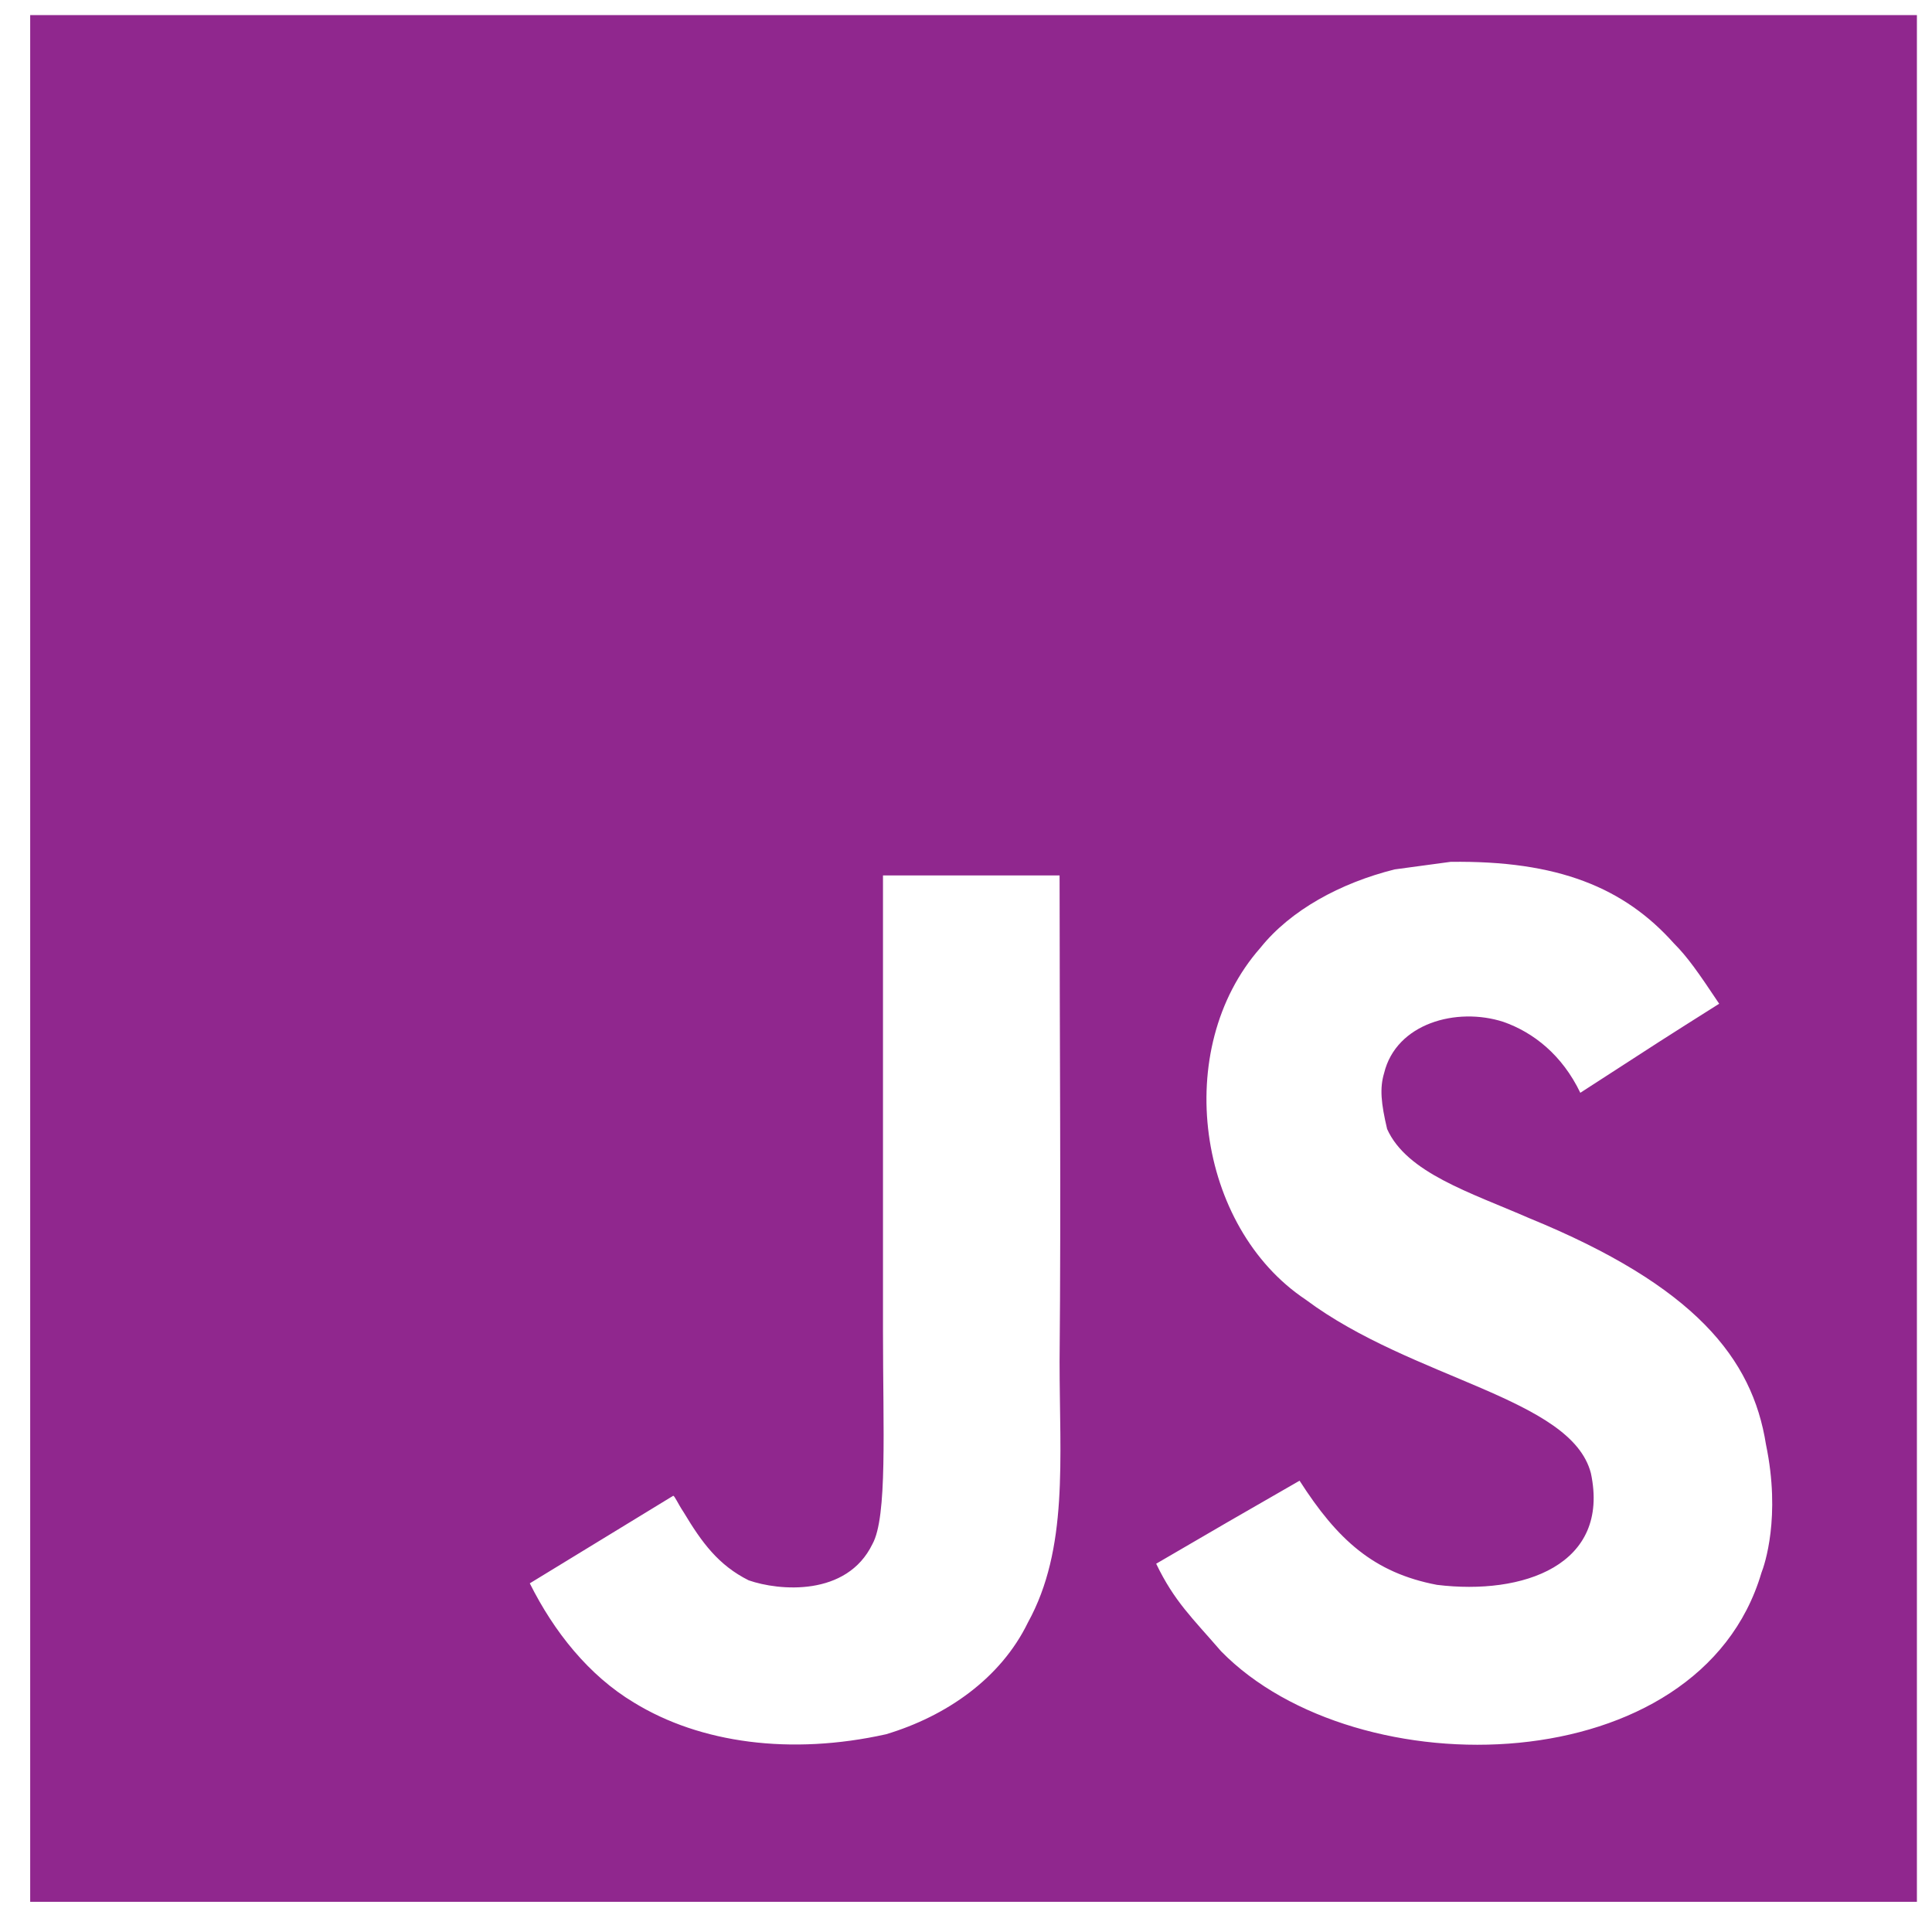
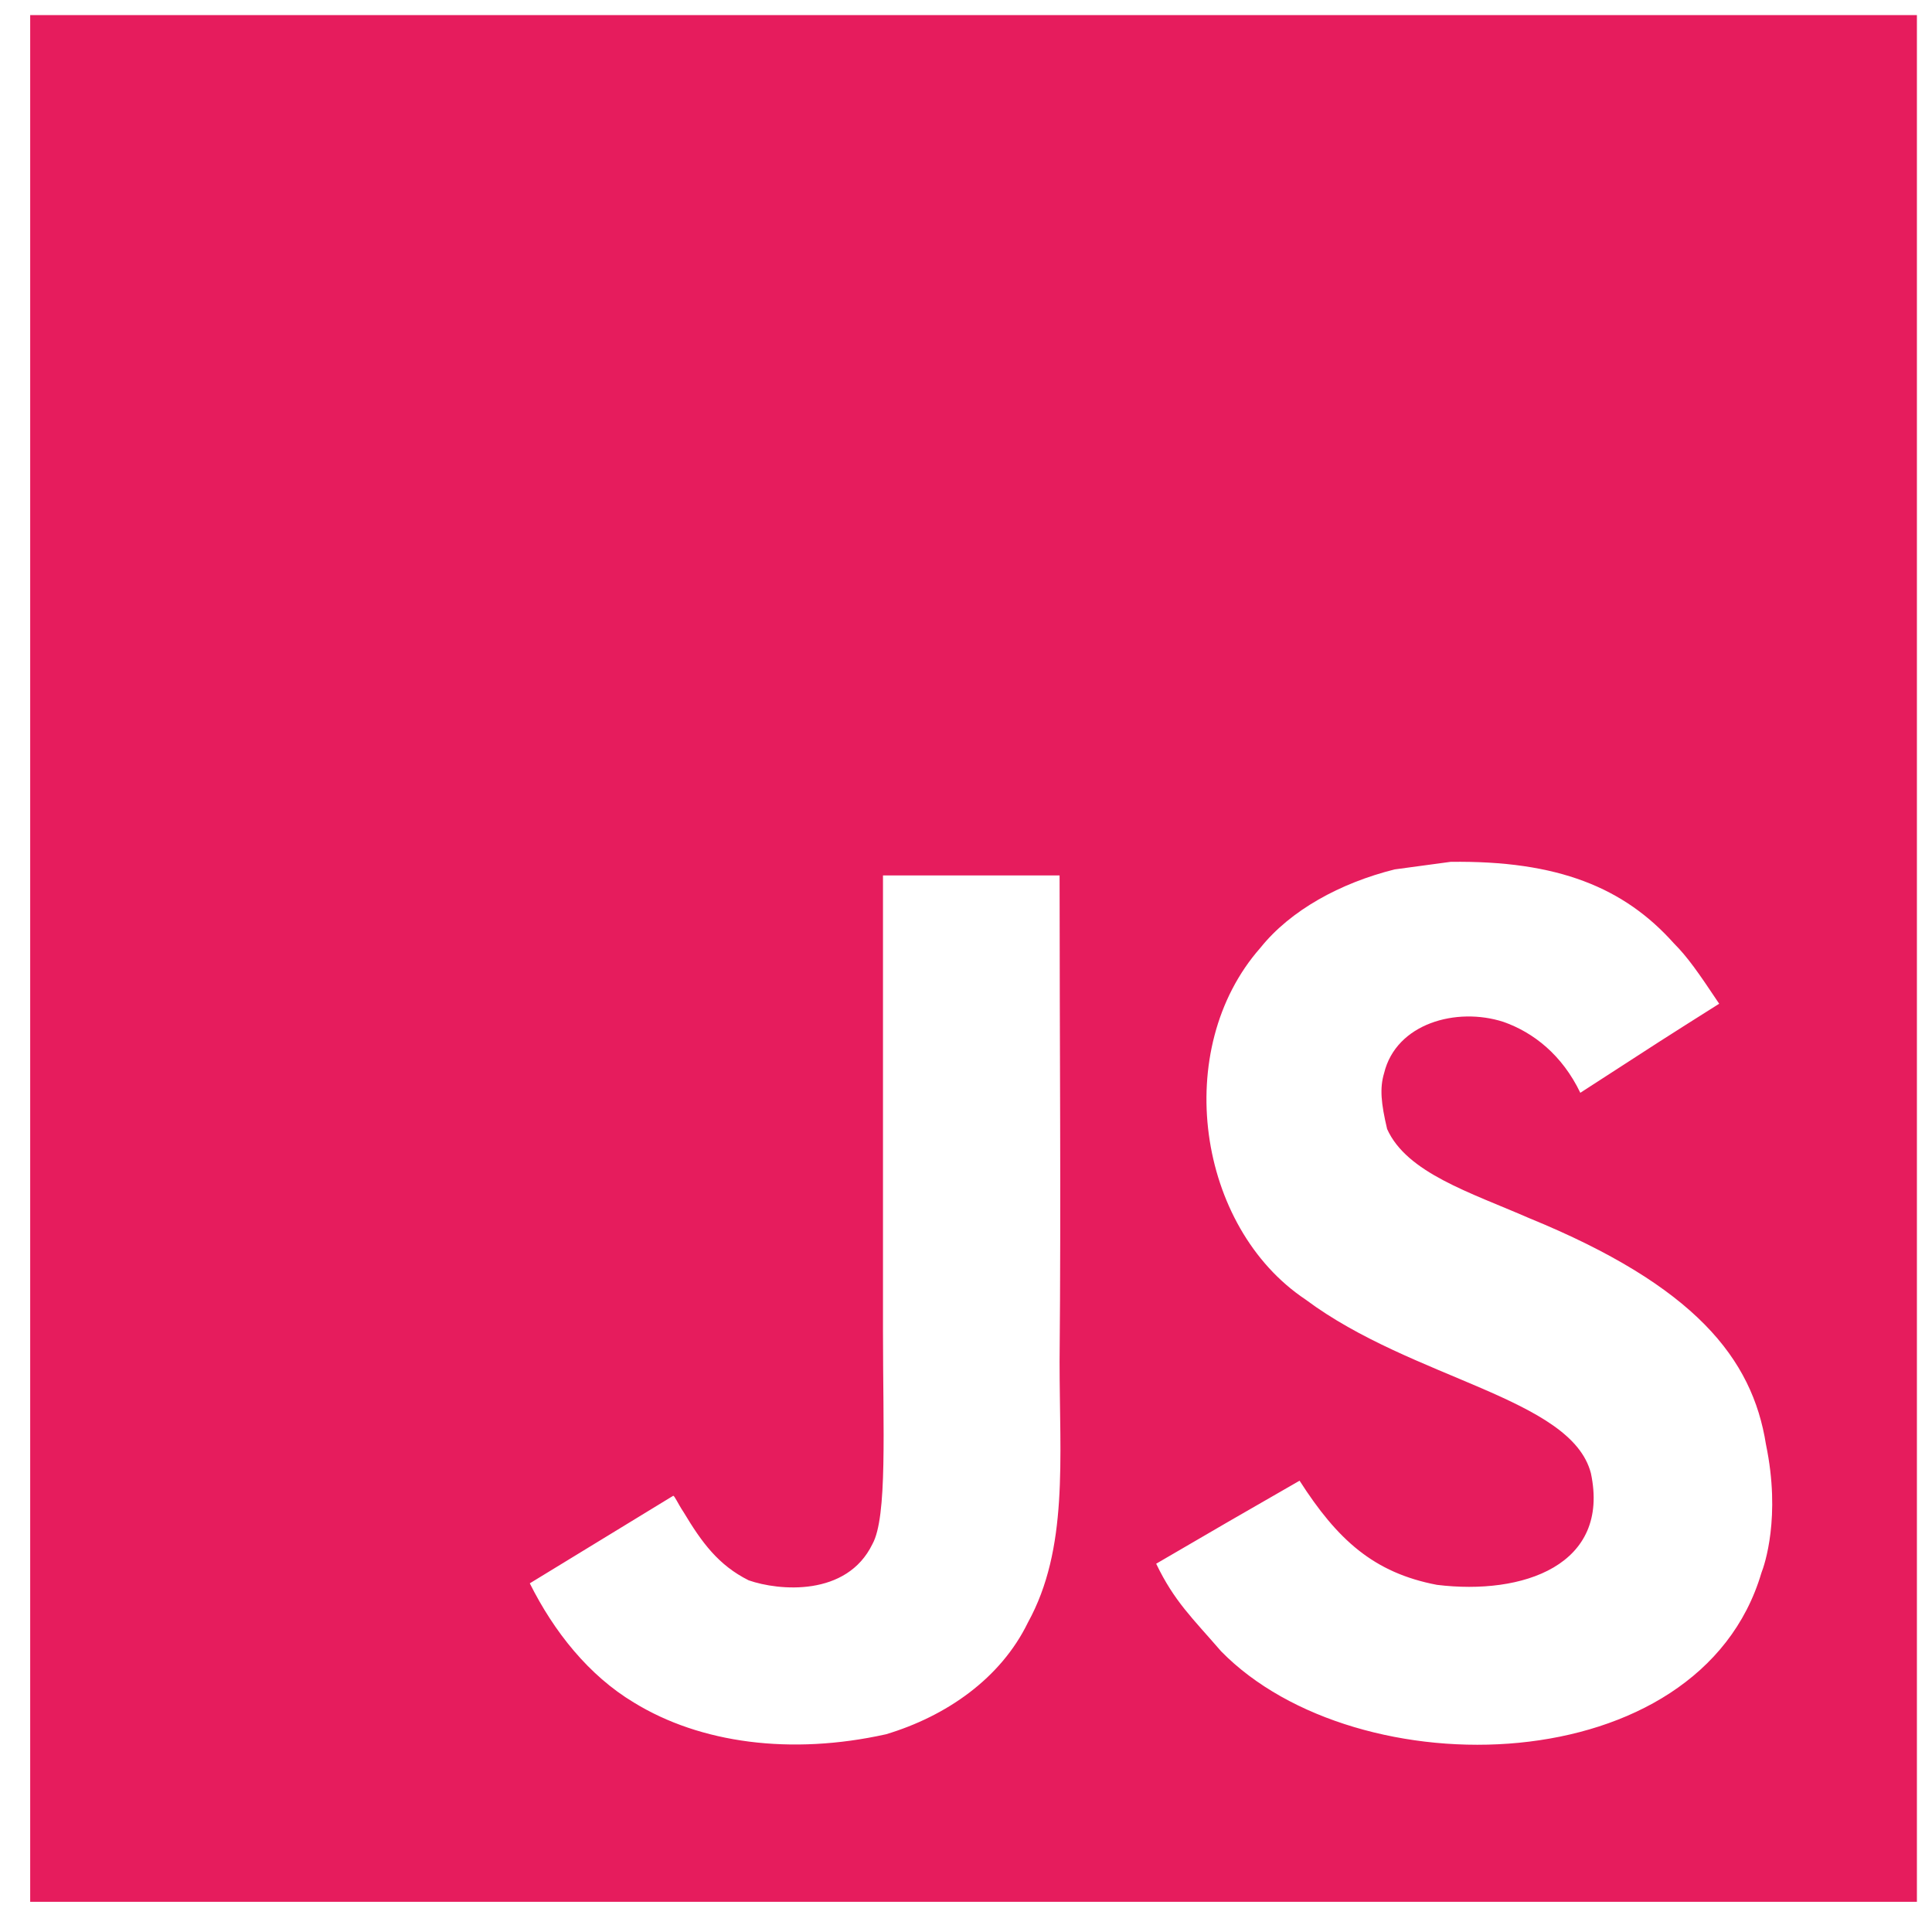
<svg xmlns="http://www.w3.org/2000/svg" version="1.1" id="Layer_1" x="0px" y="0px" viewBox="0 0 128 128" style="enable-background:new 0 0 128 128;" xml:space="preserve">
  <style type="text/css">
- 	.st0{fill:#90278E;}
+ 	.st0{fill:#E61C5D;}
</style>
  <path class="st0" d="M2,1v125h125V1H2z M68.1,107.5c-1.8,3.7-5.4,6.2-9.4,7.4c-6.3,1.4-12.3,0.6-16.7-2.1c-3-1.8-5.3-4.7-6.9-7.9  l9.5-5.8c0.1,0,0.3,0.5,0.7,1.1c1.2,2,2.3,3.5,4.3,4.5c2,0.7,6.5,1.1,8.2-2.4c1-1.8,0.7-7.6,0.7-14.1c0-10.1,0-20.2,0-30.2h11.7  c0,11,0.1,21.4,0,32.2C70.2,96.7,70.8,102.6,68.1,107.5z M116.7,104.2c-4.1,13.9-26.8,14.4-35.8,5.2c-1.9-2.2-3.1-3.3-4.3-5.8  c4.8-2.8,4.8-2.8,9.5-5.5c2.5,3.9,4.9,6.1,9.1,6.9c5.7,0.7,11.5-1.3,10.2-7.4c-1.3-5-11.8-6.2-18.9-11.5c-7.2-4.8-8.9-16.6-3-23.3  c2-2.5,5.3-4.3,8.9-5.2l3.7-0.5c7.1-0.1,11.5,1.7,14.8,5.4c0.9,0.9,1.6,1.9,3,4c-3.8,2.4-3.8,2.4-9.2,5.9c-1.2-2.5-3.1-4-5.1-4.7  c-3.1-1-7.1,0.1-7.9,3.4c-0.3,1-0.2,2,0.2,3.7c1.3,2.9,5.5,4.2,9.4,5.9c11,4.5,14.8,9.3,15.7,15C118,100.5,116.9,103.7,116.7,104.2z  " />
</svg>
